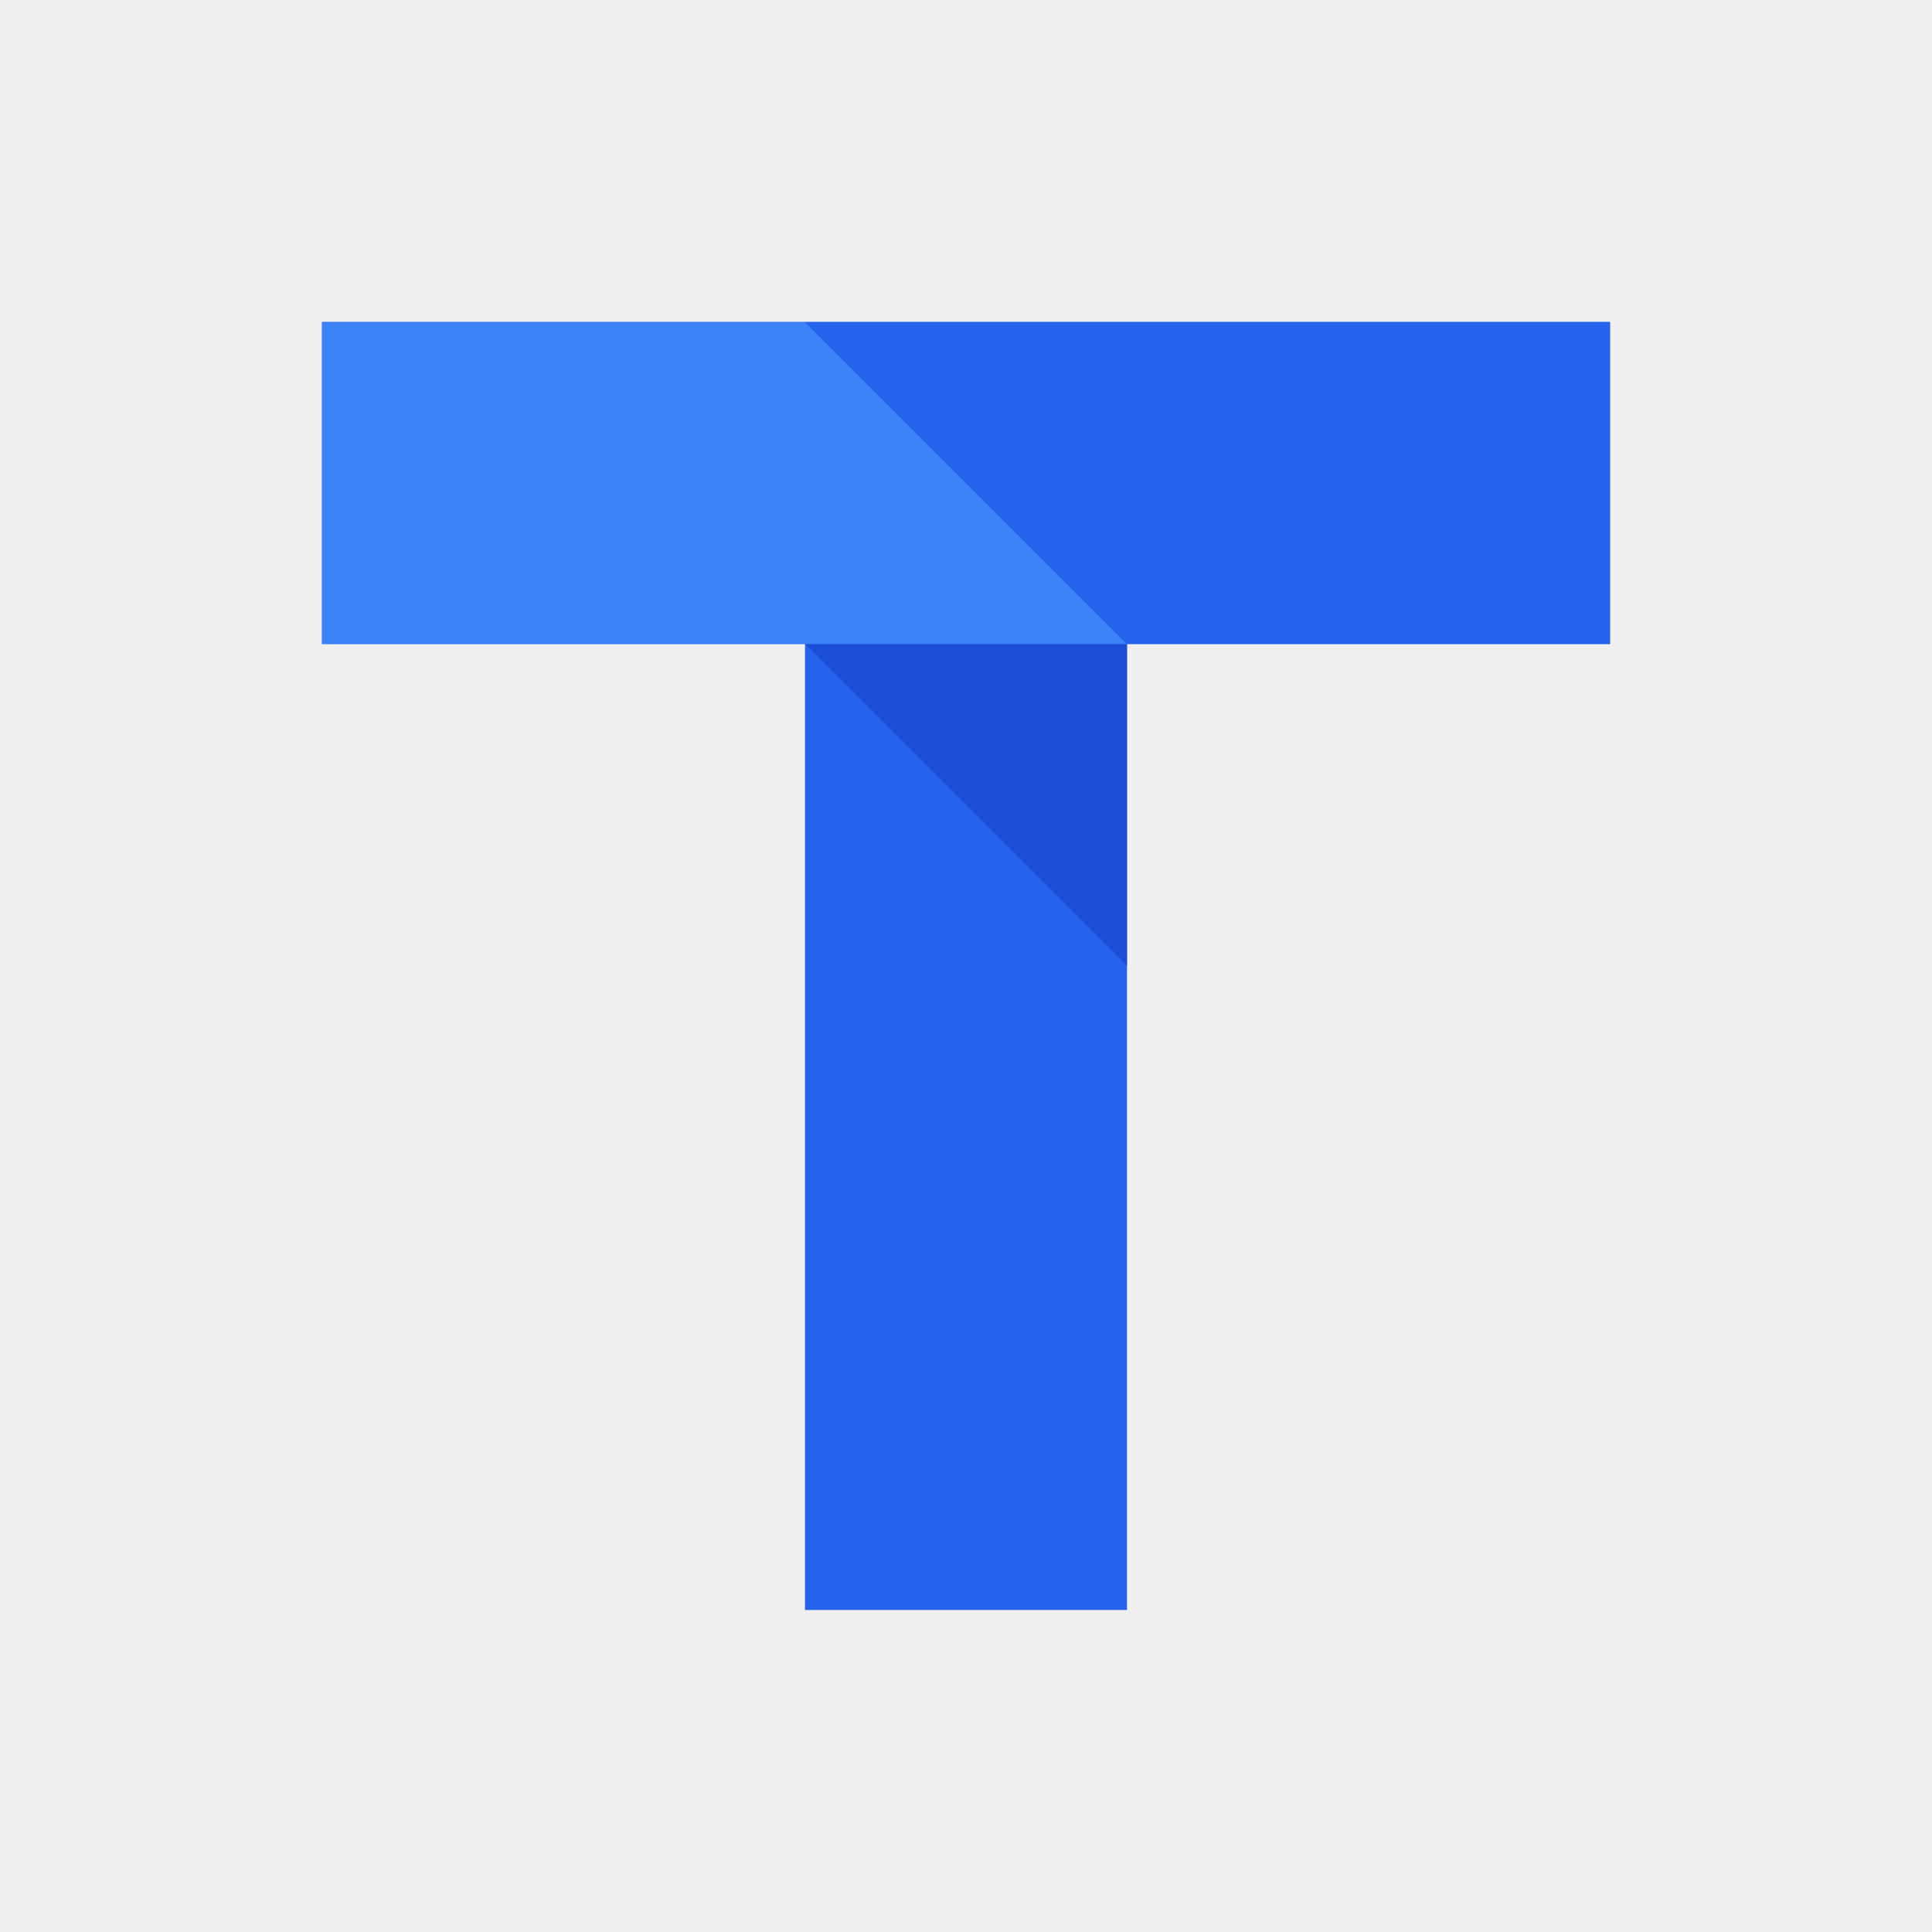
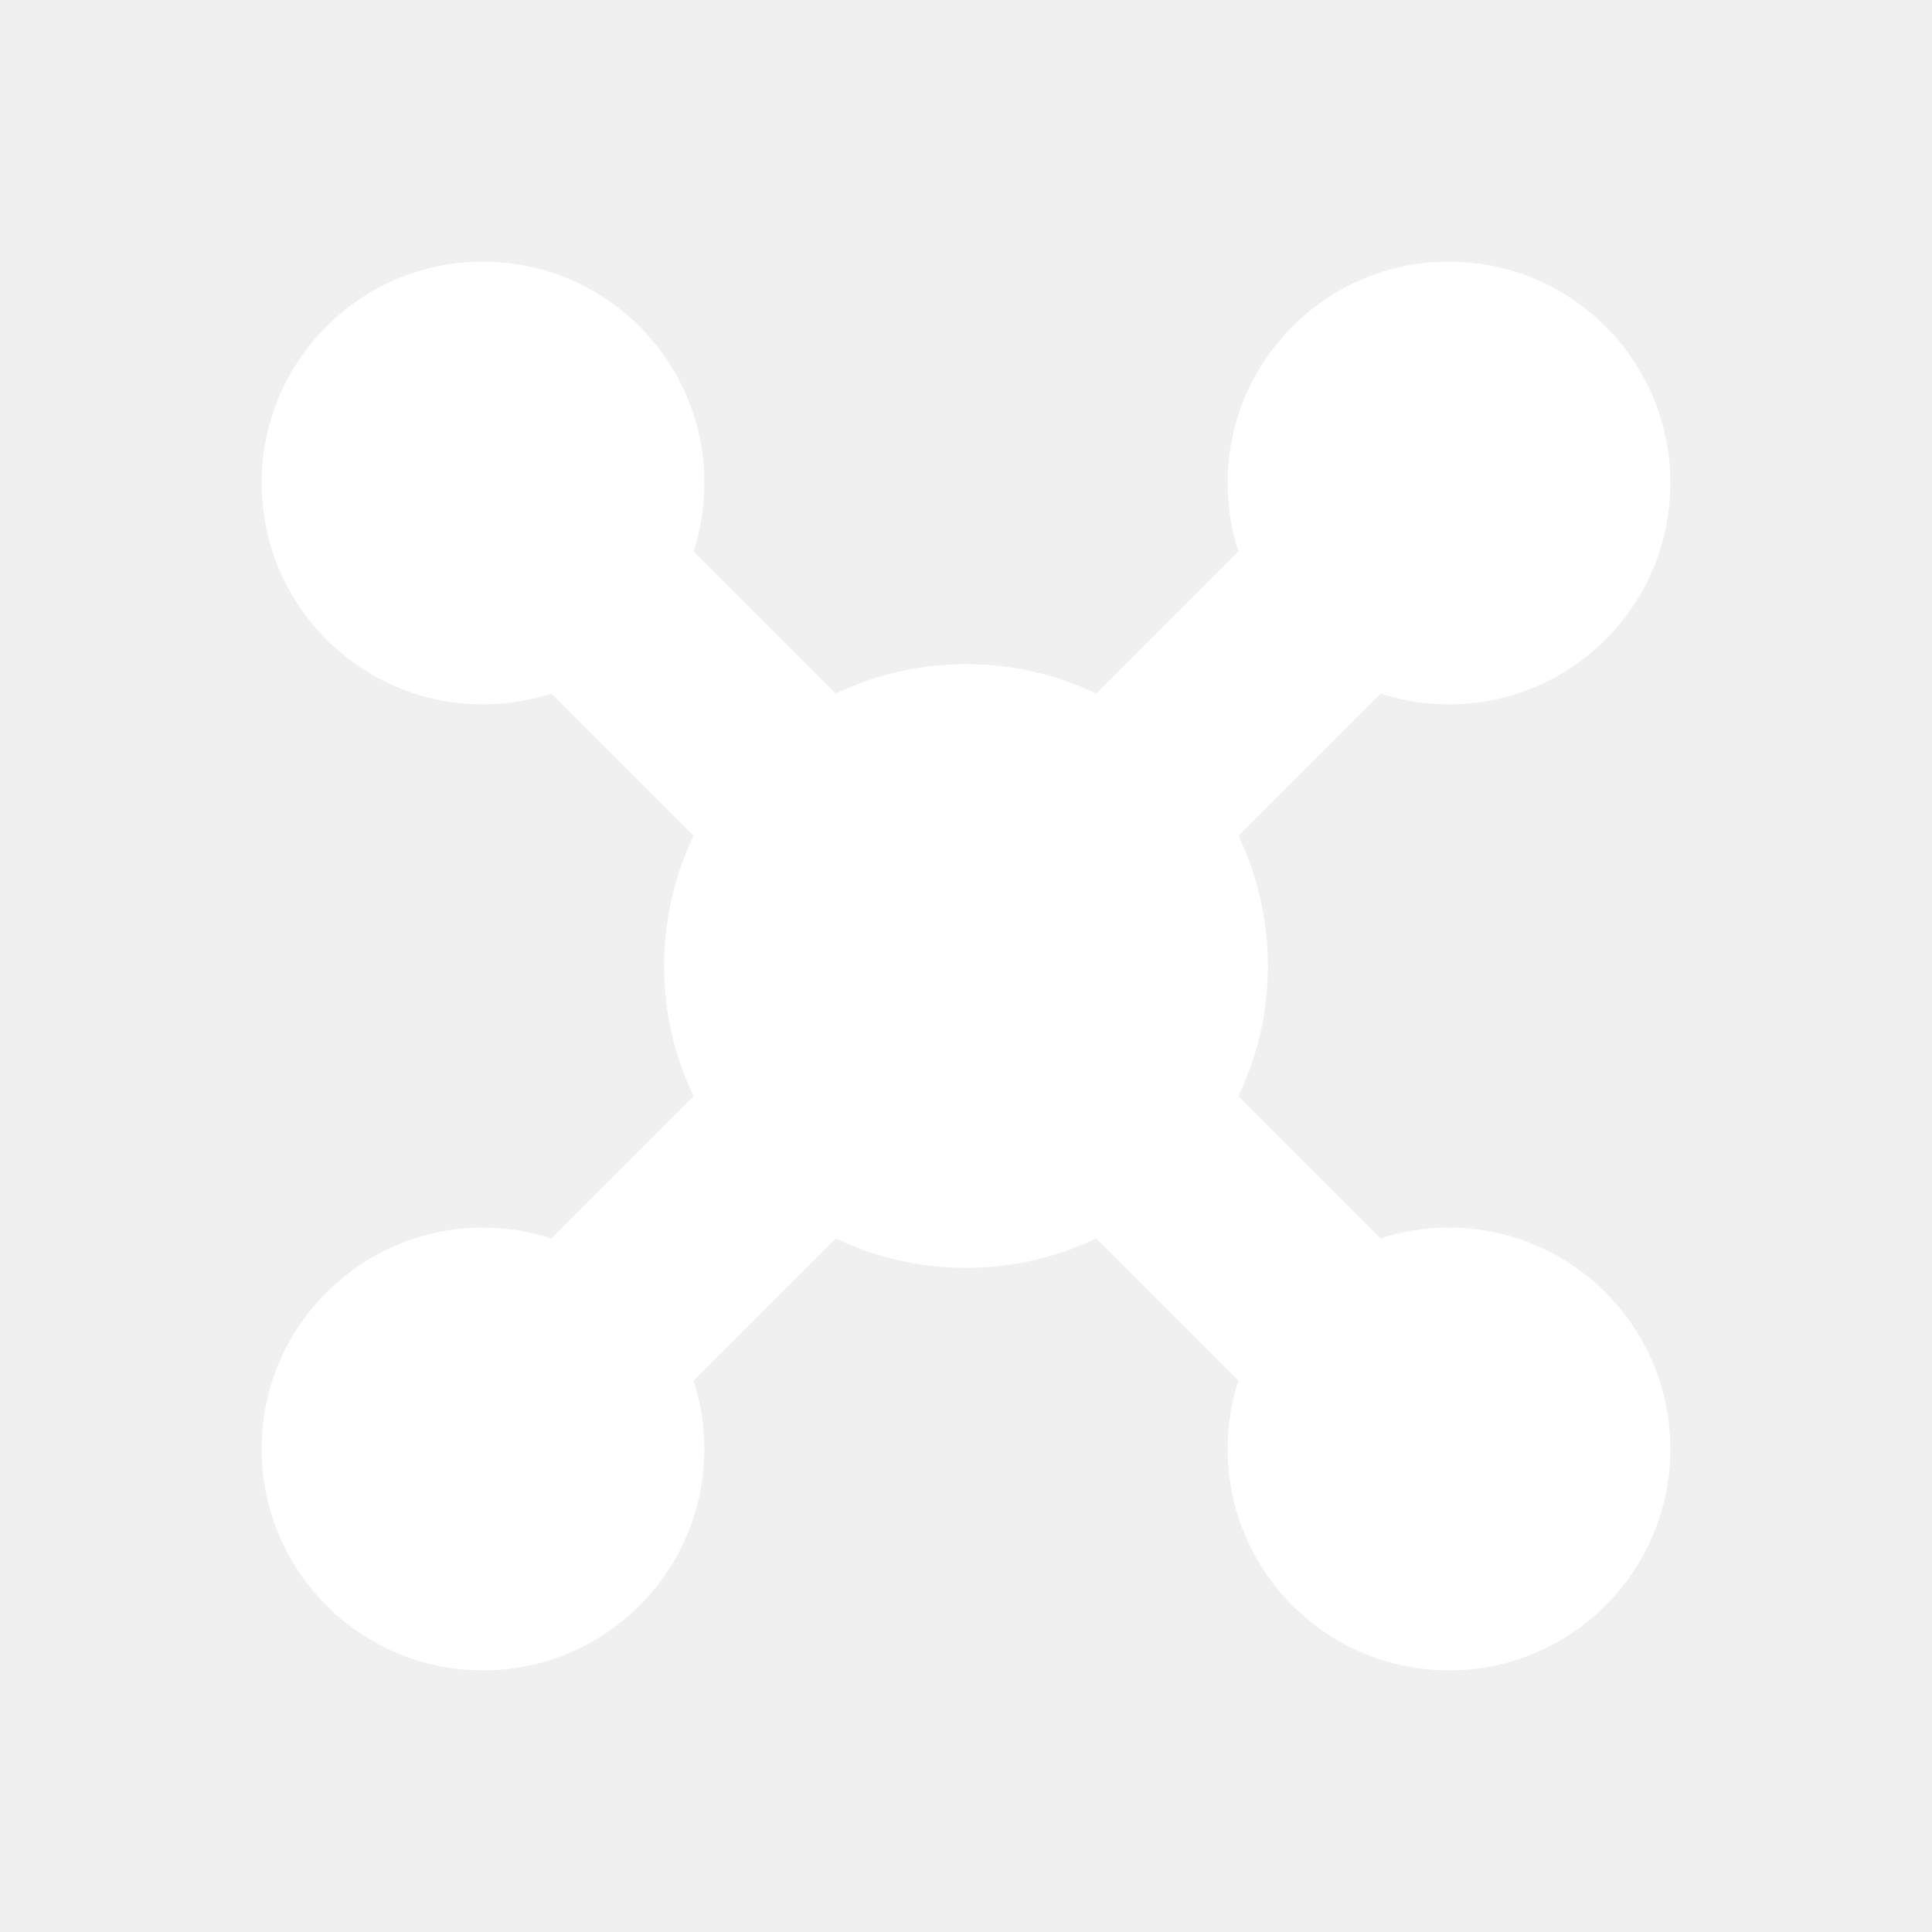
<svg xmlns="http://www.w3.org/2000/svg" viewBox="0 0 48 48" fill="none">
-   <path d="M8 8h32v8H28v24h-8V16H8V8z" fill="#2563eb" />
-   <path d="M20 16h8v8l-8-8z" fill="#1d4ed8" />
-   <path d="M8 8h12l8 8H8V8z" fill="#3b82f6" />
-   <path d="M28 8h12v8H28l-8-8h8z" fill="#2563eb" />
+   <circle cx="24" cy="24" r="7.5" fill="white" />
+   <circle cx="12" cy="12" r="5.5" fill="white" />
+   <circle cx="36" cy="12" r="5.5" fill="white" />
+   <circle cx="12" cy="36" r="5.5" fill="white" />
+   <circle cx="36" cy="36" r="5.5" fill="white" />
+   <line x1="24" y1="24" x2="12" y2="12" stroke="white" stroke-width="5" stroke-linecap="round" />
+   <line x1="24" y1="24" x2="36" y2="12" stroke="white" stroke-width="5" stroke-linecap="round" />
+   <line x1="24" y1="24" x2="12" y2="36" stroke="white" stroke-width="5" stroke-linecap="round" />
+   <line x1="24" y1="24" x2="36" y2="36" stroke="white" stroke-width="5" stroke-linecap="round" />
</svg>
